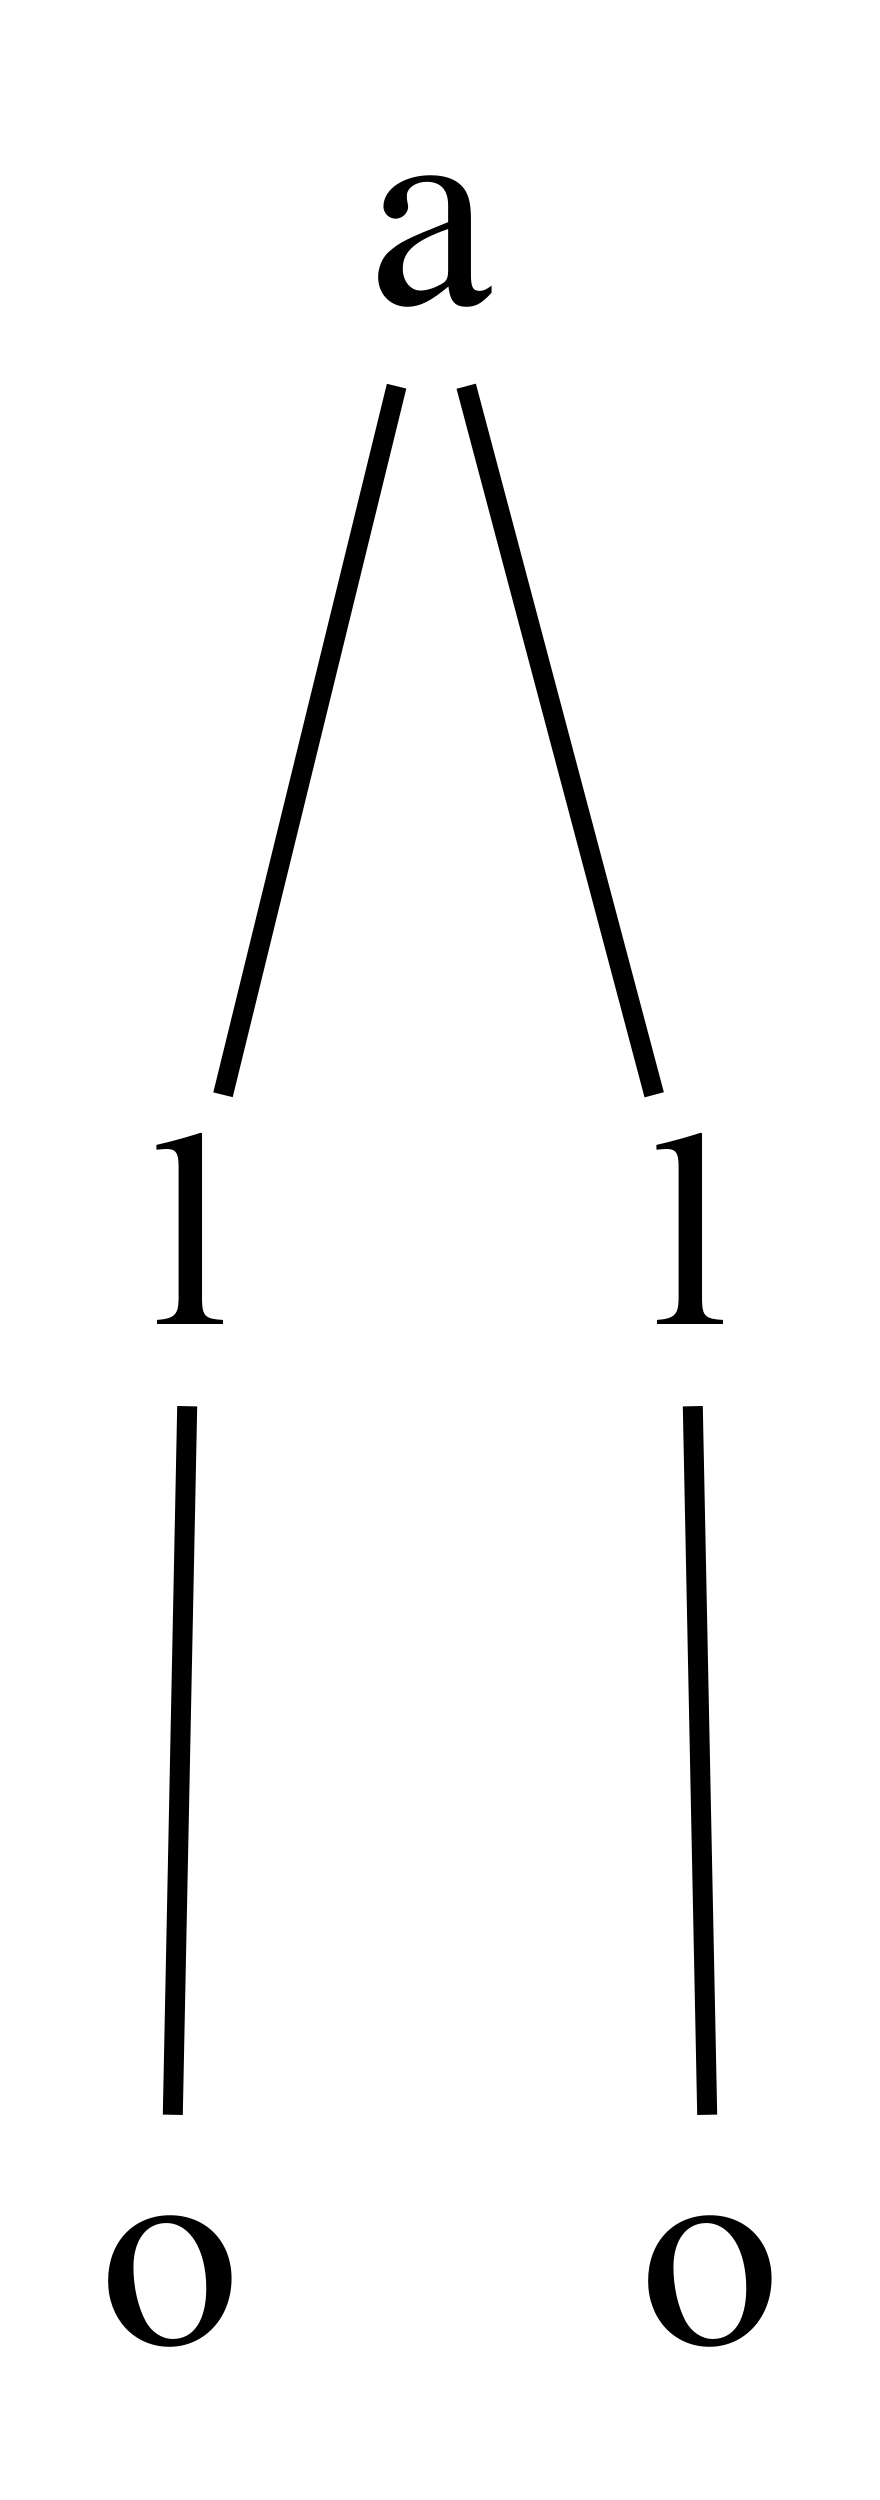
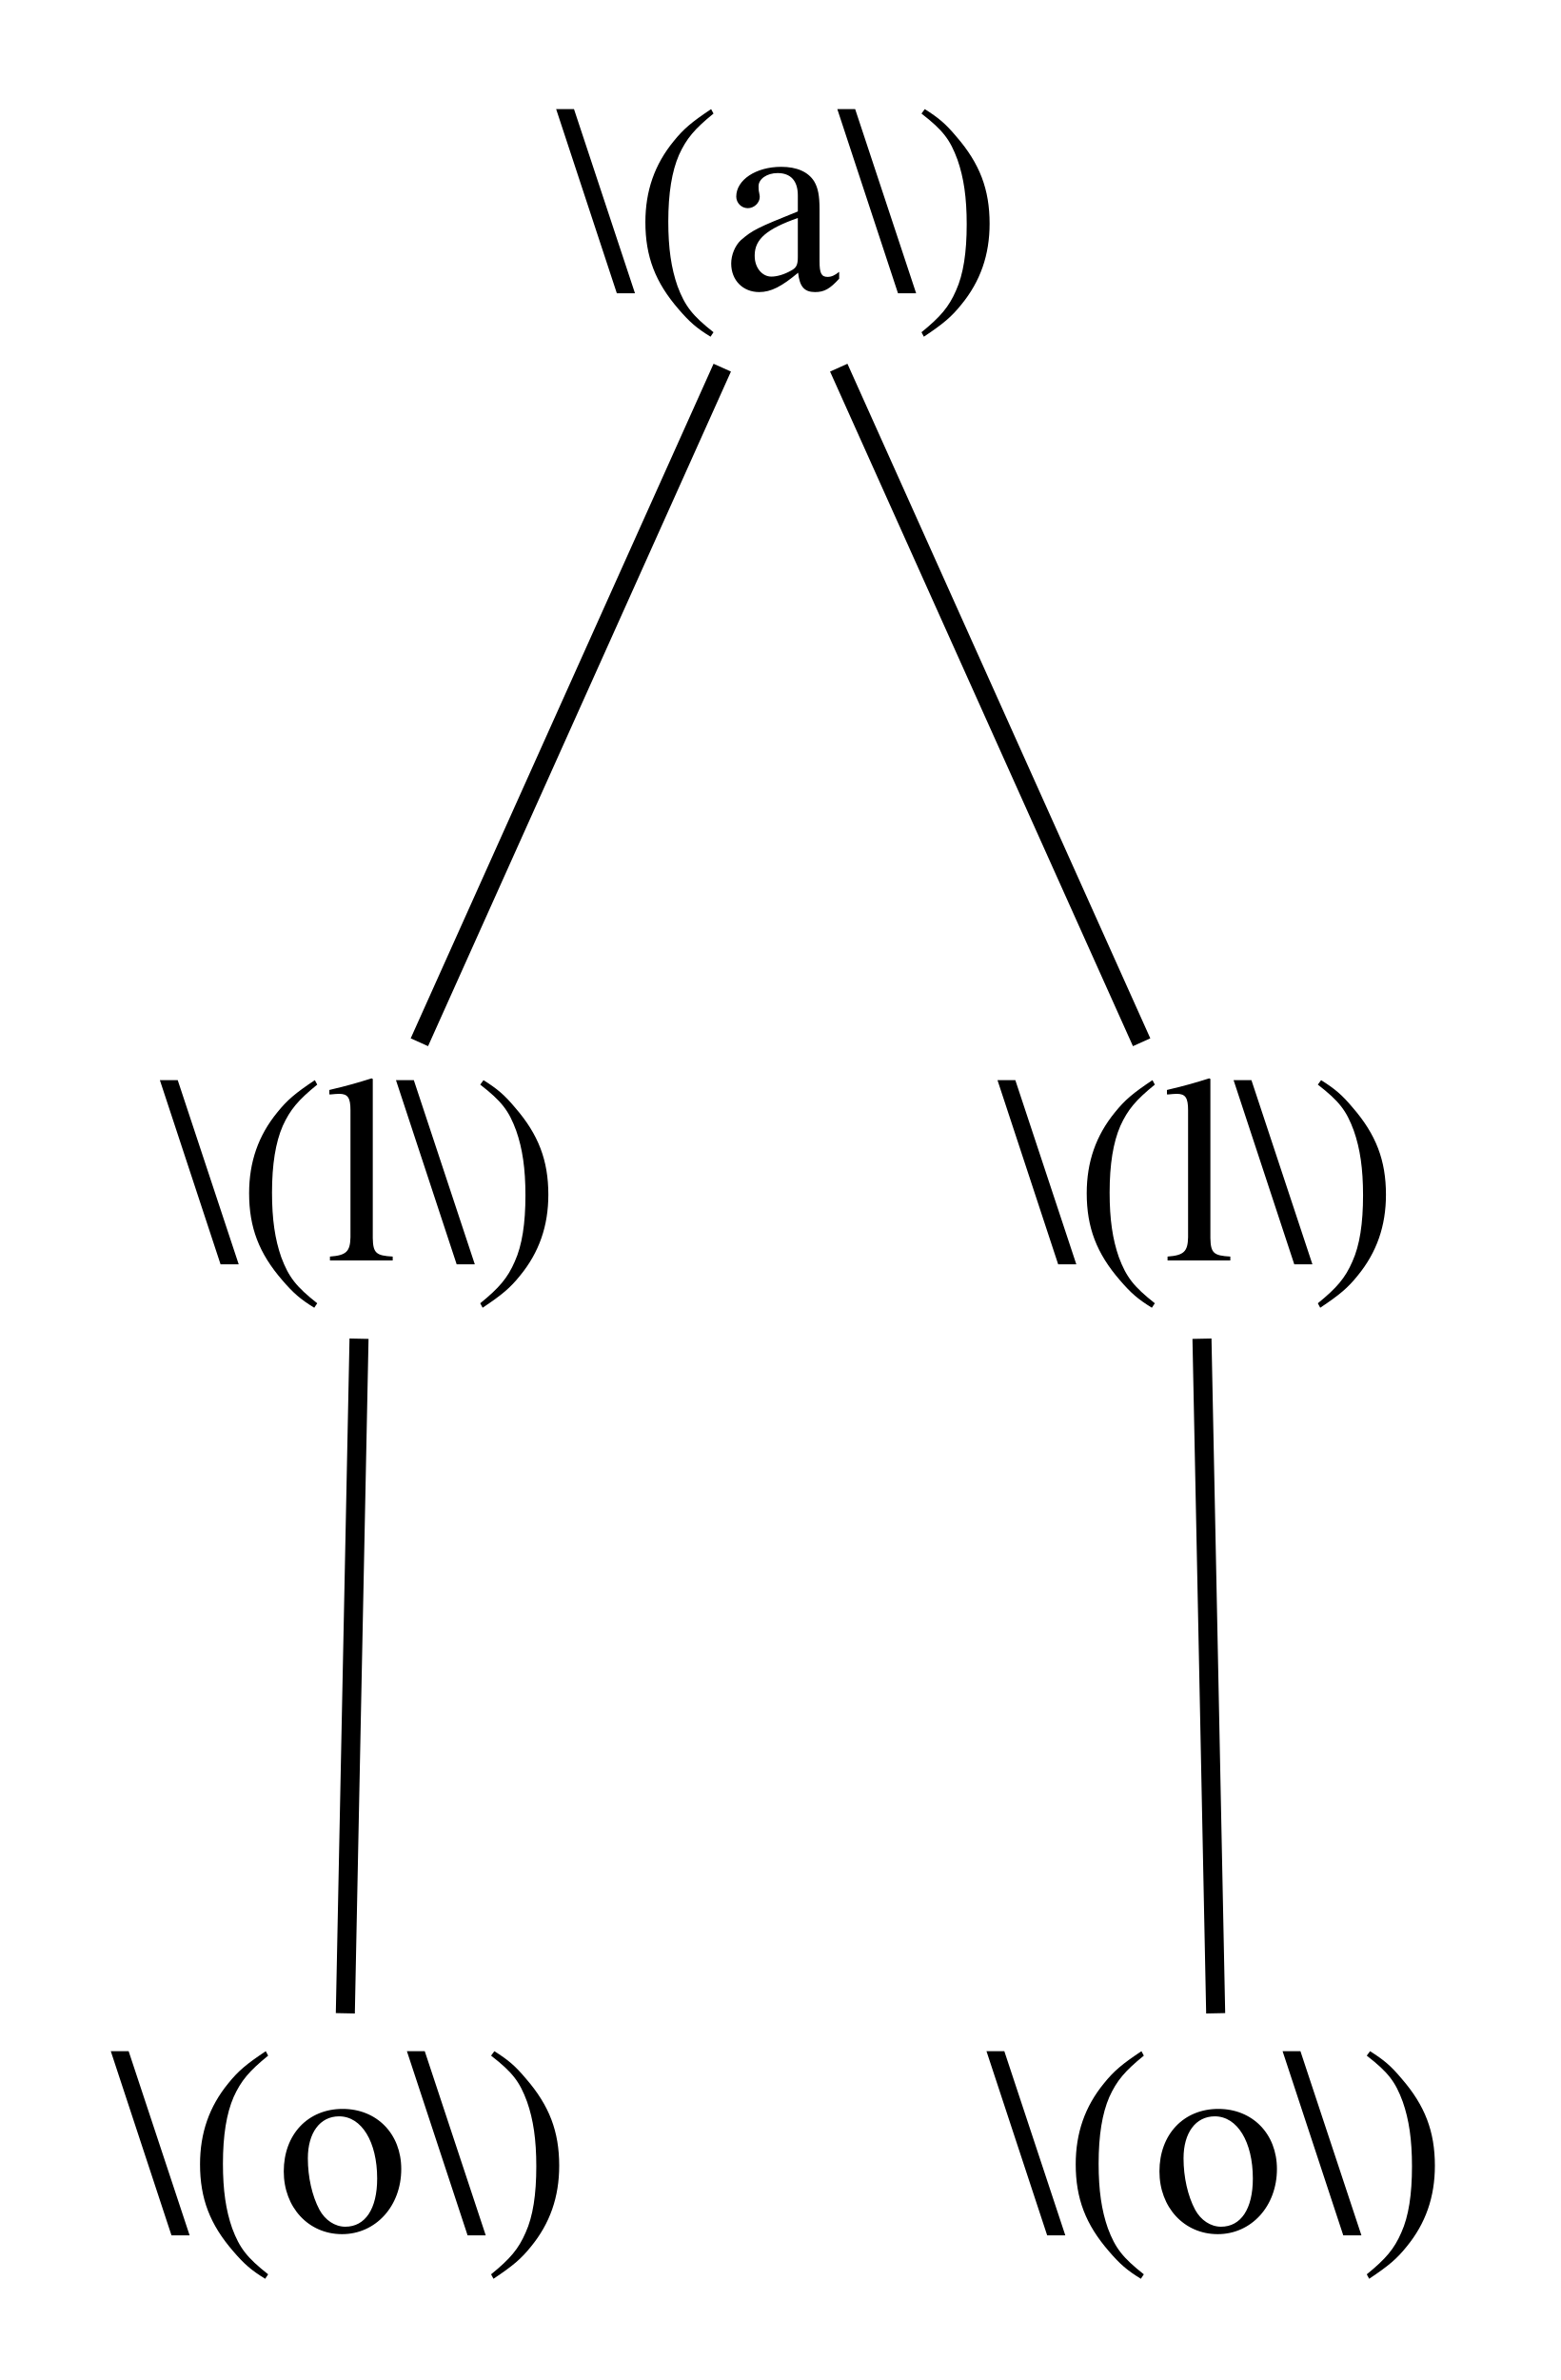
- <svg xmlns="http://www.w3.org/2000/svg" width="44pt" height="125pt" viewBox="0.00 0.00 44.00 125.00">
+ <svg xmlns="http://www.w3.org/2000/svg" width="82pt" height="125pt" viewBox="0.00 0.00 82.00 125.00">
  <g id="graph0" class="graph" transform="scale(1 1) rotate(0) translate(4 121)">
-     <polygon fill="white" stroke="transparent" points="-4,4 -4,-121 40,-121 40,4 -4,4" />
+     <polygon fill="white" stroke="transparent" points="-4,4 -4,-121 78,-121 78,4 -4,4" />
    <g id="node1" class="node">
-       <text text-anchor="middle" x="17.5" y="-105.8" font-family="Times,serif" font-size="14.00">a</text>
+       <text text-anchor="middle" x="37" y="-105.8" font-family="Times,serif" font-size="14.00">\(a\)</text>
    </g>
    <g id="node2" class="node">
-       <text text-anchor="middle" x="5.5" y="-54.8" font-family="Times,serif" font-size="14.00">l</text>
+       <text text-anchor="middle" x="15" y="-54.8" font-family="Times,serif" font-size="14.00">\(l\)</text>
    </g>
    <g id="edge1" class="edge">
-       <path fill="none" stroke="black" d="M15.83,-101.69C13.54,-92.33 9.44,-75.59 7.15,-66.26" />
+       <path fill="none" stroke="black" d="M33.94,-101.69C29.74,-92.33 22.22,-75.59 18.03,-66.26" />
    </g>
    <g id="node4" class="node">
-       <text text-anchor="middle" x="30.5" y="-54.8" font-family="Times,serif" font-size="14.00">l</text>
+       <text text-anchor="middle" x="59" y="-54.8" font-family="Times,serif" font-size="14.00">\(l\)</text>
    </g>
    <g id="edge3" class="edge">
-       <path fill="none" stroke="black" d="M19.31,-101.69C21.79,-92.33 26.23,-75.59 28.71,-66.26" />
+       <path fill="none" stroke="black" d="M40.06,-101.69C44.26,-92.33 51.78,-75.59 55.97,-66.26" />
    </g>
    <g id="node3" class="node">
-       <text text-anchor="middle" x="4.5" y="-3.8" font-family="Times,serif" font-size="14.00">o</text>
+       <text text-anchor="middle" x="14" y="-3.8" font-family="Times,serif" font-size="14.00">\(o\)</text>
    </g>
    <g id="edge2" class="edge">
-       <path fill="none" stroke="black" d="M5.36,-50.69C5.17,-41.33 4.83,-24.59 4.64,-15.26" />
+       <path fill="none" stroke="black" d="M14.86,-50.69C14.67,-41.33 14.33,-24.59 14.14,-15.26" />
    </g>
    <g id="node5" class="node">
-       <text text-anchor="middle" x="31.5" y="-3.8" font-family="Times,serif" font-size="14.00">o</text>
+       <text text-anchor="middle" x="60" y="-3.8" font-family="Times,serif" font-size="14.00">\(o\)</text>
    </g>
    <g id="edge4" class="edge">
-       <path fill="none" stroke="black" d="M30.64,-50.69C30.83,-41.33 31.17,-24.59 31.36,-15.26" />
+       <path fill="none" stroke="black" d="M59.14,-50.69C59.33,-41.33 59.67,-24.59 59.86,-15.26" />
    </g>
  </g>
</svg>
